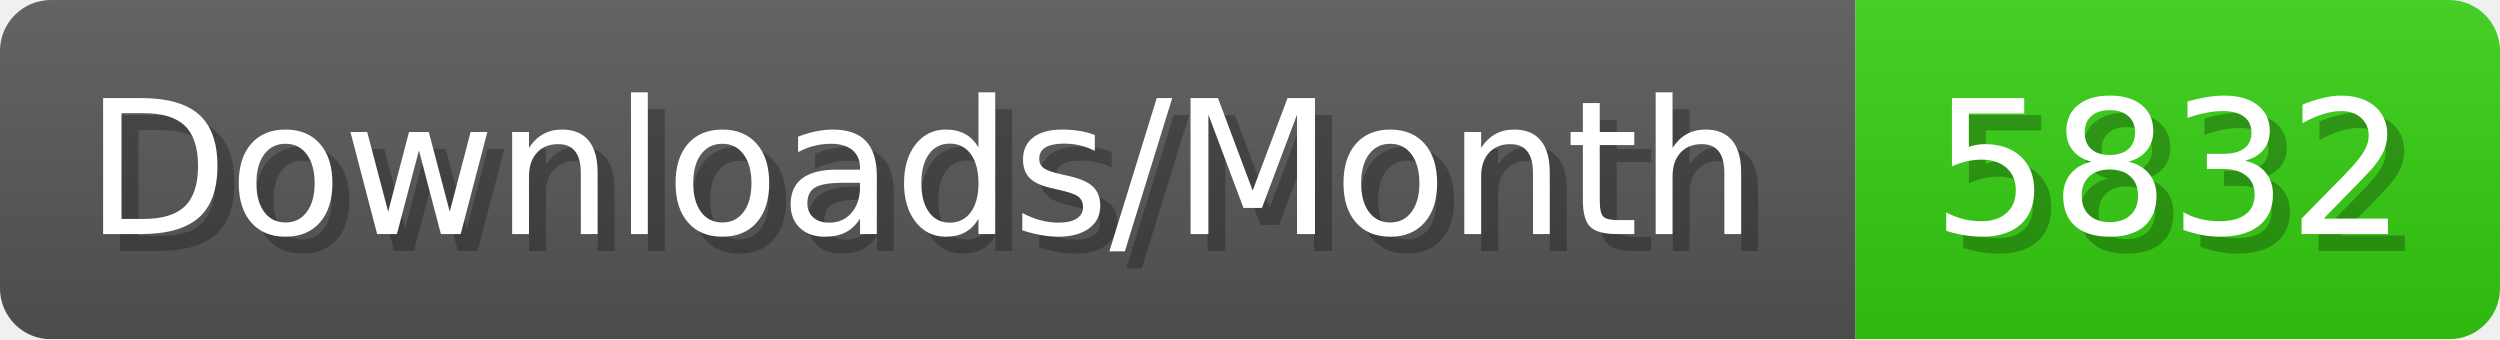
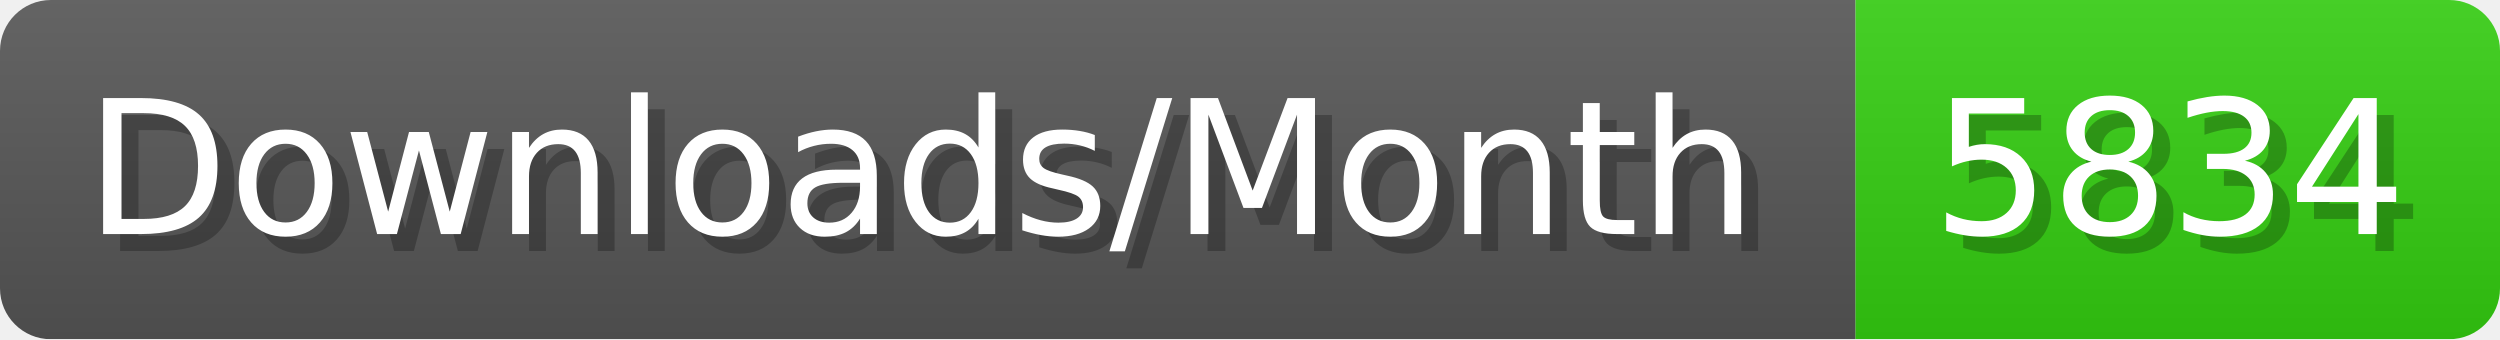
- <svg xmlns="http://www.w3.org/2000/svg" width="147.4" height="20" viewBox="0 0 1474 200" role="img" aria-label="Downloads/Month: 5832">
+ <svg xmlns="http://www.w3.org/2000/svg" width="147.4" height="20" viewBox="0 0 1474 200" role="img" aria-label="Downloads/Month: 5834">
  <linearGradient id="YlXUI" x2="0" y2="100%">
    <stop offset="0" stop-opacity=".1" stop-color="#EEE" />
    <stop offset="1" stop-opacity=".1" />
  </linearGradient>
  <mask id="JHhop">
    <rect width="1474" height="200" rx="30" fill="#FFF" />
  </mask>
  <g mask="url(#JHhop)">
    <rect width="1094" height="200" fill="#555" />
    <rect width="380" height="200" fill="#3C1" x="1094" />
    <rect width="1474" height="200" fill="url(#YlXUI)" />
  </g>
  <g aria-hidden="true" fill="#fff" text-anchor="start" font-family="Verdana,DejaVu Sans,sans-serif" font-size="110">
    <text x="60" y="148" textLength="994" fill="#000" opacity="0.25">Downloads/Month</text>
    <text x="50" y="138" textLength="994">Downloads/Month</text>
-     <text x="1149" y="148" textLength="280" fill="#000" opacity="0.25">5832</text>
-     <text x="1139" y="138" textLength="280">5832</text>
+     <text x="1149" y="148" textLength="280" fill="#000" opacity="0.25">5834</text>
+     <text x="1139" y="138" textLength="280">5834</text>
  </g>
</svg>
